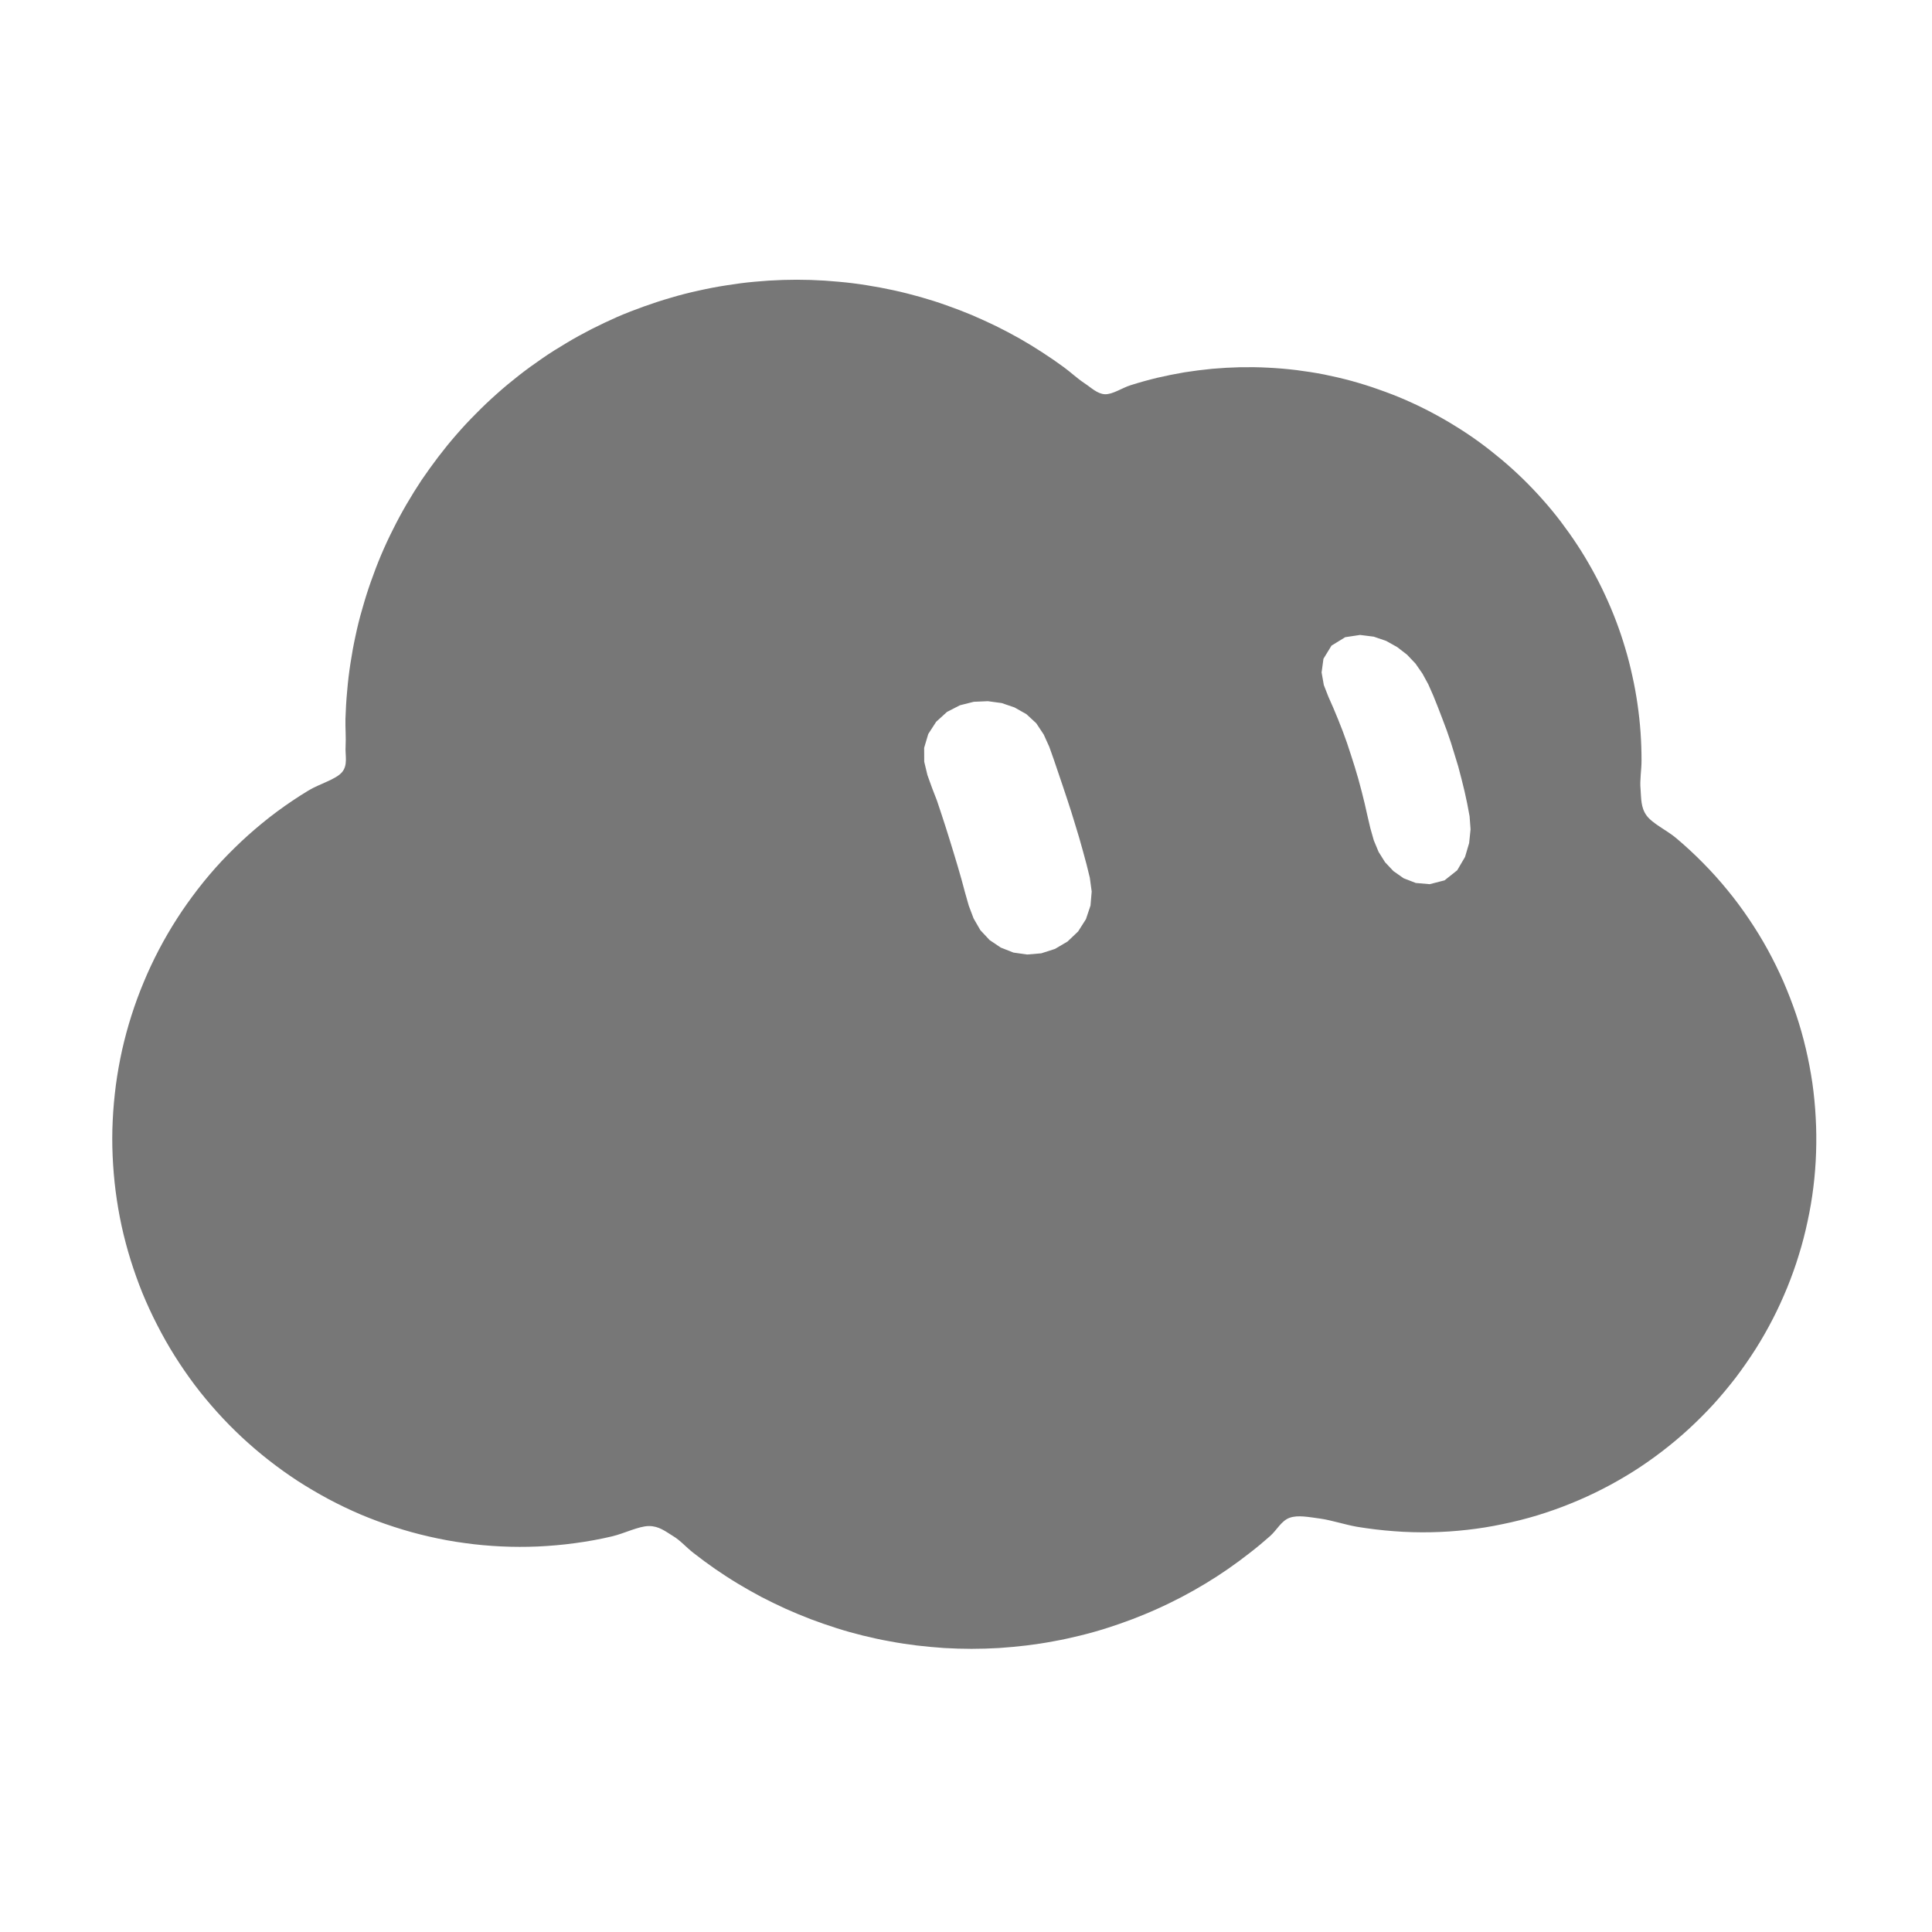
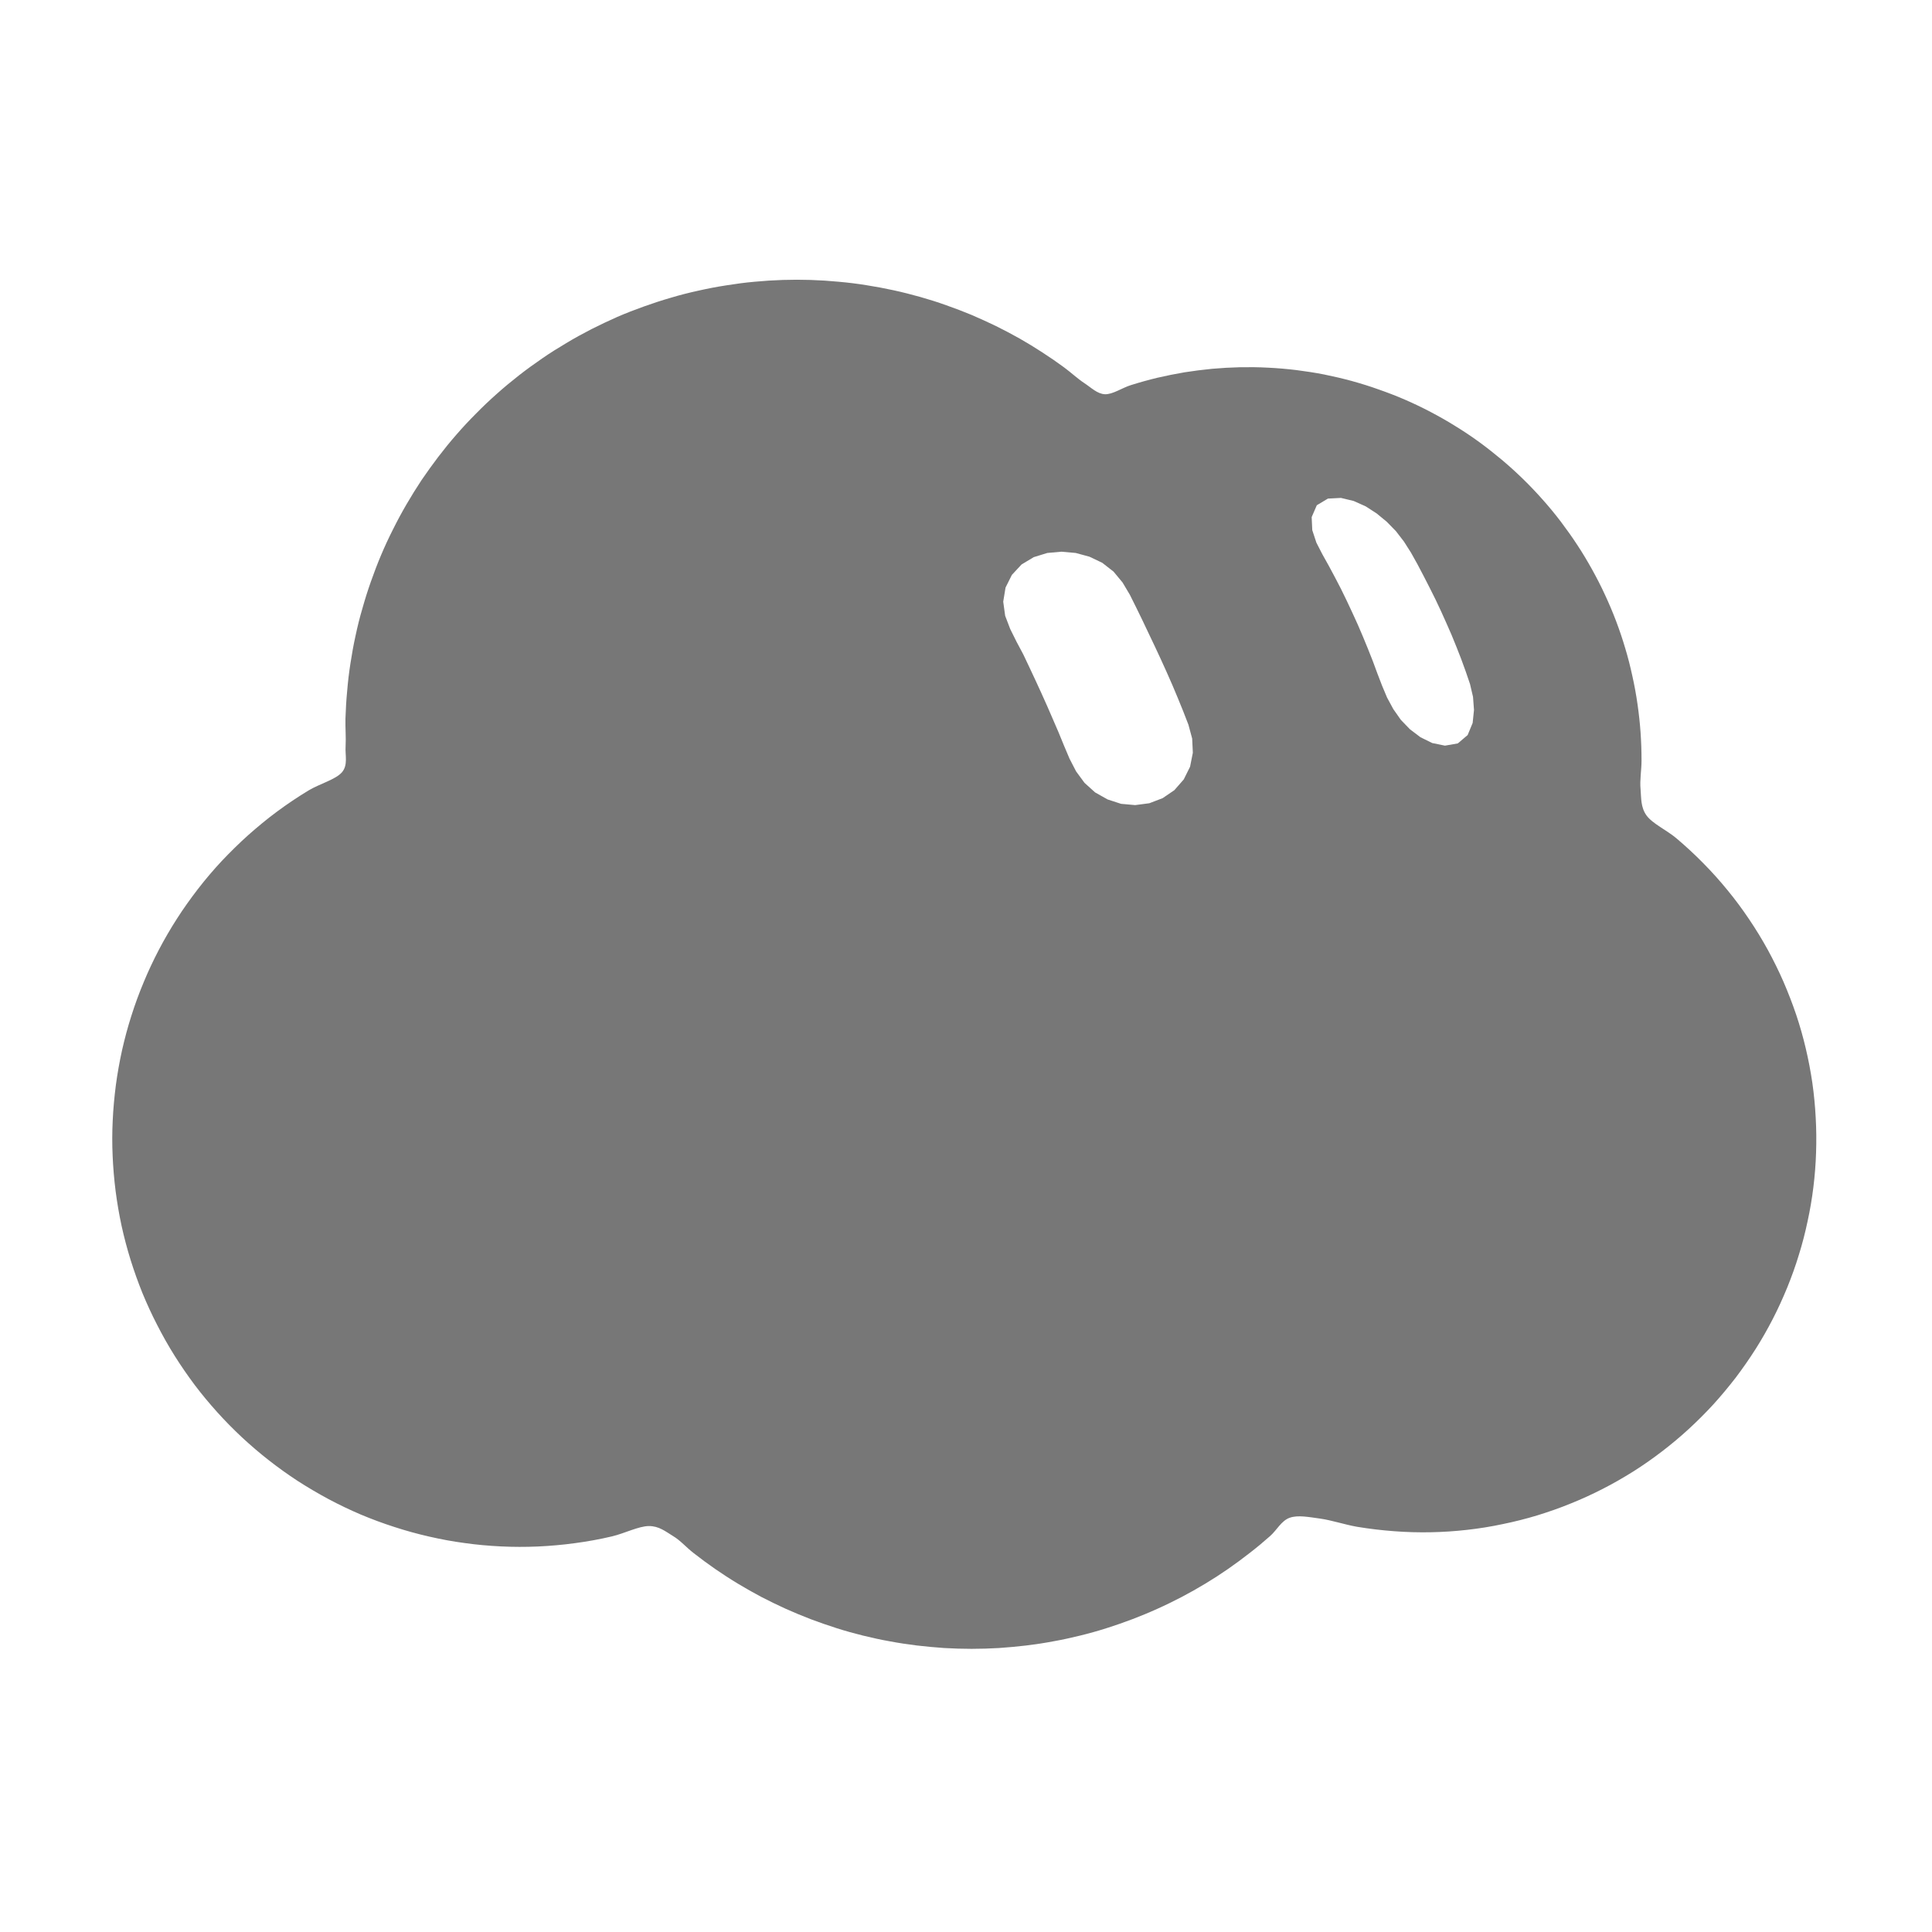
<svg xmlns="http://www.w3.org/2000/svg" width="229" height="229" viewBox="-15 -15 259 259">
  <g class="grok-bot-mark" data-official-id="cloud" data-picker-shape="cloud">
-     <path class="grok-bot-mark__compound" fill="#777777" fill-rule="evenodd" d="M221.98 112.32C222.74 113.71 223.45 115.15 224.08 116.59C224.71 118.05 225.28 119.52 225.79 121.02C226.29 122.51 226.72 124.03 227.08 125.56C227.44 127.08 227.73 128.62 227.96 130.17C228.18 131.72 228.33 133.28 228.41 134.83C228.5 136.38 228.51 137.94 228.46 139.5C228.41 141.05 228.29 142.6 228.1 144.14C227.91 145.69 227.65 147.22 227.32 148.73C227 150.25 226.61 151.76 226.15 153.23C225.7 154.72 225.17 156.18 224.59 157.61C224 159.04 223.36 160.46 222.65 161.83C221.94 163.21 221.17 164.56 220.34 165.87C219.51 167.17 218.62 168.45 217.69 169.68C216.74 170.91 215.74 172.11 214.7 173.26C213.64 174.41 212.54 175.51 211.4 176.56C210.25 177.62 209.05 178.62 207.81 179.57C206.57 180.52 205.29 181.42 203.96 182.26C202.63 183.09 201.27 183.88 199.87 184.59C198.47 185.31 197.03 185.97 195.56 186.56C194.1 187.16 192.6 187.68 191.08 188.15C189.56 188.61 188.01 189 186.44 189.32C184.86 189.66 183.27 189.91 181.67 190.09C180.06 190.27 178.44 190.38 176.81 190.41C175.18 190.44 173.53 190.4 171.89 190.27C170.24 190.15 168.58 189.95 166.93 189.68C165.28 189.39 163.49 188.79 161.98 188.58C160.48 188.38 159 188.07 157.89 188.47C156.78 188.86 156.18 190.11 155.28 190.91C154.4 191.69 153.48 192.46 152.53 193.19C151.59 193.93 150.62 194.64 149.63 195.33C148.65 196.01 147.63 196.67 146.6 197.29C145.56 197.92 144.51 198.51 143.43 199.08C142.37 199.63 141.28 200.17 140.16 200.67C139.06 201.17 137.94 201.63 136.79 202.07C135.66 202.5 134.5 202.9 133.34 203.27C132.18 203.64 131 203.97 129.81 204.26C128.62 204.55 127.42 204.82 126.22 205.03C125.02 205.26 123.81 205.44 122.59 205.59C121.37 205.73 120.15 205.85 118.93 205.93C117.7 206 116.48 206.04 115.25 206.04C114.02 206.04 112.8 206 111.57 205.93C110.35 205.85 109.13 205.73 107.91 205.59C106.7 205.44 105.48 205.26 104.28 205.03C103.07 204.82 101.87 204.55 100.68 204.26C99.5 203.97 98.32 203.64 97.16 203.27C96 202.9 94.84 202.5 93.7 202.07C92.56 201.63 91.44 201.17 90.33 200.67C89.22 200.17 88.13 199.63 87.06 199.08C85.99 198.51 84.94 197.92 83.9 197.29C82.87 196.67 81.86 196.01 80.87 195.33C79.88 194.64 78.91 193.93 77.97 193.19C77.02 192.46 76.21 191.5 75.21 190.91C74.21 190.3 73.34 189.57 71.98 189.58C70.62 189.59 68.7 190.57 67.06 190.96C65.41 191.35 63.75 191.65 62.09 191.87C60.44 192.1 58.77 192.24 57.12 192.32C55.47 192.39 53.82 192.39 52.18 192.31C50.55 192.23 48.92 192.09 47.31 191.86C45.7 191.65 44.1 191.35 42.53 190.99C40.95 190.63 39.39 190.2 37.86 189.7C36.33 189.21 34.83 188.65 33.35 188.03C31.88 187.4 30.43 186.71 29.03 185.96C27.62 185.2 26.24 184.39 24.92 183.54C23.59 182.67 22.29 181.74 21.04 180.76C19.79 179.79 18.59 178.75 17.43 177.68C16.28 176.6 15.16 175.47 14.11 174.3C13.06 173.13 12.04 171.91 11.09 170.65C10.15 169.39 9.25 168.09 8.41 166.75C7.58 165.43 6.8 164.05 6.08 162.64C5.36 161.25 4.7 159.81 4.1 158.36C3.51 156.9 2.98 155.41 2.51 153.91C2.04 152.4 1.64 150.88 1.3 149.34C0.97 147.8 0.7 146.24 0.5 144.68C0.3 143.12 0.17 141.54 0.1 139.97C0.03 138.38 0.03 136.8 0.11 135.22C0.18 133.64 0.33 132.06 0.53 130.49C0.74 128.91 1.02 127.35 1.36 125.8C1.71 124.25 2.12 122.71 2.61 121.18C3.09 119.66 3.64 118.16 4.26 116.68C4.87 115.2 5.56 113.74 6.3 112.32C7.05 110.89 7.86 109.5 8.74 108.13C9.61 106.77 10.56 105.45 11.55 104.16C12.55 102.87 13.61 101.62 14.73 100.42C15.86 99.23 17.04 98.06 18.27 96.96C19.51 95.86 20.8 94.79 22.14 93.8C23.49 92.8 24.89 91.86 26.34 90.98C27.8 90.09 30.02 89.5 30.85 88.52C31.68 87.53 31.25 86.24 31.33 85.05C31.4 83.86 31.28 82.59 31.31 81.35C31.35 80.12 31.42 78.88 31.54 77.64C31.64 76.4 31.79 75.16 31.98 73.93C32.17 72.69 32.39 71.46 32.66 70.24C32.92 69.01 33.22 67.79 33.58 66.58C33.92 65.36 34.3 64.16 34.72 62.97C35.14 61.78 35.59 60.59 36.08 59.43C36.58 58.25 37.11 57.1 37.69 55.96C38.25 54.83 38.86 53.7 39.5 52.6C40.14 51.5 40.82 50.41 41.52 49.35C42.24 48.3 42.99 47.25 43.76 46.24C44.54 45.22 45.35 44.22 46.19 43.26C47.03 42.29 47.91 41.35 48.81 40.45C49.71 39.53 50.64 38.65 51.6 37.8C52.56 36.94 53.55 36.12 54.56 35.33C55.57 34.54 56.61 33.79 57.67 33.06C58.72 32.33 59.81 31.65 60.91 31C62.01 30.33 63.14 29.72 64.28 29.13C65.41 28.56 66.57 28.01 67.74 27.49C68.92 26.98 70.11 26.52 71.31 26.09C72.51 25.66 73.73 25.26 74.95 24.91C76.17 24.54 77.41 24.23 78.65 23.96C79.89 23.68 81.14 23.44 82.39 23.25C83.64 23.05 84.9 22.88 86.16 22.77C87.41 22.65 88.68 22.57 89.92 22.53C91.18 22.49 92.44 22.49 93.69 22.53C94.94 22.57 96.19 22.65 97.43 22.77C98.67 22.88 99.91 23.03 101.14 23.23C102.36 23.42 103.58 23.65 104.78 23.91C105.99 24.17 107.18 24.48 108.37 24.81C109.54 25.14 110.71 25.51 111.85 25.92C113 26.32 114.14 26.76 115.25 27.22C116.36 27.69 117.45 28.2 118.54 28.72C119.61 29.25 120.67 29.81 121.7 30.39C122.73 30.98 123.74 31.59 124.73 32.24C125.71 32.87 126.68 33.54 127.62 34.23C128.55 34.91 129.44 35.75 130.36 36.36C131.28 36.96 132.09 37.8 133.12 37.85C134.17 37.89 135.43 36.99 136.6 36.63C137.77 36.26 138.96 35.93 140.16 35.64C141.36 35.36 142.58 35.12 143.8 34.91C145.02 34.72 146.26 34.56 147.5 34.44C148.74 34.33 149.99 34.26 151.25 34.23C152.5 34.21 153.75 34.22 155.01 34.29C156.26 34.35 157.52 34.46 158.77 34.61C160.02 34.77 161.27 34.96 162.5 35.2C163.74 35.45 164.98 35.74 166.2 36.07C167.42 36.41 168.63 36.78 169.82 37.21C171.02 37.63 172.2 38.08 173.37 38.59C174.54 39.1 175.69 39.65 176.81 40.24C177.93 40.83 179.05 41.46 180.13 42.14C181.21 42.8 182.27 43.51 183.3 44.26C184.34 45.02 185.34 45.81 186.32 46.63C187.3 47.45 188.24 48.31 189.15 49.19C190.07 50.09 190.96 51.02 191.8 51.97C192.65 52.92 193.47 53.92 194.24 54.93C195.01 55.95 195.75 56.99 196.45 58.06C197.16 59.13 197.81 60.23 198.43 61.34C199.05 62.46 199.64 63.6 200.17 64.76C200.71 65.92 201.21 67.1 201.66 68.29C202.11 69.48 202.52 70.7 202.88 71.92C203.25 73.14 203.56 74.38 203.83 75.62C204.11 76.87 204.34 78.13 204.52 79.39C204.7 80.65 204.84 81.91 204.93 83.18C205.02 84.45 205.06 85.72 205.06 86.98C205.06 88.25 204.81 89.57 204.93 90.79C205.03 92.01 204.94 93.22 205.73 94.32C206.53 95.42 208.44 96.29 209.71 97.36C210.98 98.43 212.19 99.55 213.33 100.71C214.48 101.87 215.57 103.09 216.59 104.34C217.62 105.59 218.58 106.89 219.48 108.23C220.38 109.56 221.21 110.92 221.98 112.32Z M117.43 79.00L119.28 79.25L121.01 79.84L122.60 80.74L123.92 81.96L124.92 83.47L125.67 85.13L126.28 86.85L126.87 88.59L127.46 90.33L128.04 92.07L128.61 93.82L129.15 95.58L129.68 97.33L130.18 99.11L130.66 100.88L131.10 102.67L131.35 104.52L131.19 106.40L130.58 108.22L129.53 109.87L128.11 111.22L126.43 112.21L124.59 112.80L122.70 112.96L120.86 112.70L119.16 112.03L117.66 111.02L116.42 109.69L115.52 108.13L114.87 106.41L114.37 104.65L113.89 102.87L113.38 101.10L112.85 99.34L112.31 97.58L111.76 95.83L111.19 94.08L110.61 92.34L109.95 90.63L109.33 88.91L108.90 87.12L108.89 85.25L109.44 83.40L110.50 81.76L111.95 80.44L113.68 79.55L115.54 79.08Z M167.33 70.12L169.16 70.35L170.83 70.92L172.31 71.75L173.63 72.77L174.76 73.96L175.69 75.30L176.48 76.75L177.15 78.27L177.77 79.82L178.37 81.38L178.96 82.95L179.50 84.53L180.00 86.15L180.49 87.76L180.92 89.40L181.33 91.06L181.69 92.72L182.01 94.43L182.14 96.18L181.95 98.02L181.40 99.88L180.35 101.67L178.65 103.02L176.66 103.53L174.80 103.37L173.17 102.74L171.80 101.78L170.68 100.59L169.81 99.20L169.17 97.66L168.71 96.04L168.32 94.38L167.94 92.70L167.53 91.05L167.09 89.41L166.61 87.79L166.10 86.19L165.57 84.58L165.00 83.01L164.39 81.46L163.75 79.92L163.08 78.40L162.47 76.84L162.17 75.15L162.42 73.31L163.50 71.55L165.34 70.42Z" />
+     <path class="grok-bot-mark__compound" fill="#777777" fill-rule="evenodd" d="M221.98 112.32C222.74 113.71 223.45 115.15 224.08 116.59C224.71 118.05 225.28 119.52 225.79 121.02C226.29 122.51 226.72 124.03 227.08 125.56C227.44 127.08 227.73 128.62 227.96 130.17C228.18 131.72 228.33 133.28 228.41 134.83C228.5 136.38 228.51 137.94 228.46 139.5C228.41 141.05 228.29 142.6 228.1 144.14C227.91 145.69 227.65 147.22 227.32 148.73C227 150.25 226.61 151.76 226.15 153.23C225.7 154.72 225.17 156.18 224.59 157.61C224 159.04 223.36 160.46 222.65 161.83C221.94 163.21 221.17 164.56 220.34 165.87C219.51 167.17 218.62 168.45 217.69 169.68C216.74 170.91 215.74 172.11 214.7 173.26C213.64 174.41 212.54 175.51 211.4 176.56C210.25 177.62 209.05 178.62 207.81 179.57C206.57 180.52 205.29 181.42 203.96 182.26C202.63 183.09 201.27 183.88 199.87 184.59C198.47 185.31 197.03 185.97 195.56 186.56C194.1 187.16 192.6 187.68 191.08 188.15C189.56 188.61 188.01 189 186.44 189.32C184.86 189.66 183.27 189.91 181.67 190.09C180.06 190.27 178.44 190.38 176.81 190.41C175.18 190.44 173.53 190.4 171.89 190.27C170.24 190.15 168.58 189.95 166.93 189.68C165.28 189.39 163.49 188.79 161.98 188.58C160.48 188.38 159 188.07 157.89 188.47C156.78 188.86 156.18 190.11 155.28 190.91C154.4 191.69 153.48 192.46 152.53 193.19C151.59 193.93 150.62 194.64 149.63 195.33C148.65 196.01 147.63 196.67 146.6 197.29C145.56 197.92 144.51 198.51 143.43 199.08C142.37 199.63 141.28 200.17 140.16 200.67C139.06 201.17 137.94 201.63 136.79 202.07C135.66 202.5 134.5 202.9 133.34 203.27C132.18 203.64 131 203.97 129.81 204.26C128.62 204.55 127.42 204.82 126.22 205.03C125.02 205.26 123.81 205.44 122.59 205.59C121.37 205.73 120.15 205.85 118.93 205.93C117.7 206 116.48 206.04 115.25 206.04C114.02 206.04 112.8 206 111.57 205.93C110.35 205.85 109.13 205.73 107.91 205.59C106.7 205.44 105.48 205.26 104.28 205.03C103.07 204.82 101.87 204.55 100.68 204.26C99.5 203.97 98.32 203.64 97.16 203.27C96 202.9 94.84 202.5 93.7 202.07C92.56 201.63 91.44 201.17 90.33 200.67C89.22 200.17 88.13 199.63 87.06 199.08C85.99 198.51 84.94 197.92 83.9 197.29C82.87 196.67 81.86 196.01 80.87 195.33C79.88 194.64 78.91 193.93 77.97 193.19C77.02 192.46 76.21 191.5 75.21 190.91C74.21 190.3 73.34 189.57 71.98 189.58C70.62 189.59 68.7 190.57 67.06 190.96C65.41 191.35 63.75 191.65 62.09 191.87C60.44 192.1 58.77 192.24 57.12 192.32C55.47 192.39 53.82 192.39 52.18 192.31C50.55 192.23 48.92 192.09 47.31 191.86C45.7 191.65 44.1 191.35 42.53 190.99C40.95 190.63 39.39 190.2 37.86 189.7C36.33 189.21 34.83 188.65 33.35 188.03C31.88 187.4 30.43 186.71 29.03 185.96C27.62 185.2 26.24 184.39 24.92 183.54C23.59 182.67 22.29 181.74 21.04 180.76C19.79 179.79 18.59 178.75 17.43 177.68C16.28 176.6 15.16 175.47 14.11 174.3C13.06 173.13 12.04 171.91 11.09 170.65C10.15 169.39 9.25 168.09 8.41 166.75C7.58 165.43 6.8 164.05 6.08 162.64C5.36 161.25 4.7 159.81 4.1 158.36C3.51 156.9 2.98 155.41 2.51 153.91C2.04 152.4 1.64 150.88 1.3 149.34C0.97 147.8 0.7 146.24 0.5 144.68C0.3 143.12 0.17 141.54 0.1 139.97C0.03 138.38 0.03 136.8 0.11 135.22C0.18 133.64 0.33 132.06 0.53 130.49C0.74 128.91 1.02 127.35 1.36 125.8C1.71 124.25 2.12 122.71 2.61 121.18C3.09 119.66 3.64 118.16 4.26 116.68C4.87 115.2 5.56 113.74 6.3 112.32C7.05 110.89 7.86 109.5 8.74 108.13C9.61 106.77 10.56 105.45 11.55 104.16C12.55 102.87 13.61 101.62 14.73 100.42C15.86 99.23 17.04 98.06 18.27 96.96C19.51 95.86 20.8 94.79 22.14 93.8C23.49 92.8 24.89 91.86 26.34 90.98C27.8 90.09 30.02 89.5 30.85 88.52C31.68 87.53 31.25 86.24 31.33 85.05C31.4 83.86 31.28 82.59 31.31 81.35C31.35 80.12 31.42 78.88 31.54 77.64C31.64 76.4 31.79 75.16 31.98 73.93C32.17 72.69 32.39 71.46 32.66 70.24C32.92 69.01 33.22 67.79 33.58 66.58C33.92 65.36 34.3 64.16 34.72 62.97C35.14 61.78 35.59 60.59 36.08 59.43C36.58 58.25 37.11 57.1 37.69 55.96C38.25 54.83 38.86 53.7 39.5 52.6C40.14 51.5 40.82 50.41 41.52 49.35C42.24 48.3 42.99 47.25 43.76 46.24C44.54 45.22 45.35 44.22 46.19 43.26C47.03 42.29 47.91 41.35 48.81 40.45C49.71 39.53 50.64 38.65 51.6 37.8C52.56 36.94 53.55 36.12 54.56 35.33C55.57 34.54 56.61 33.79 57.67 33.06C58.72 32.33 59.81 31.65 60.91 31C62.01 30.33 63.14 29.72 64.28 29.13C65.41 28.56 66.57 28.01 67.74 27.49C68.92 26.98 70.11 26.52 71.31 26.09C72.51 25.66 73.73 25.26 74.95 24.91C76.17 24.54 77.41 24.23 78.65 23.96C79.89 23.68 81.14 23.44 82.39 23.25C83.64 23.05 84.9 22.88 86.16 22.77C87.41 22.65 88.68 22.57 89.92 22.53C91.18 22.49 92.44 22.49 93.69 22.53C94.94 22.57 96.19 22.65 97.43 22.77C98.67 22.88 99.91 23.03 101.14 23.23C102.36 23.42 103.58 23.65 104.78 23.91C105.99 24.17 107.18 24.48 108.37 24.81C109.54 25.14 110.71 25.51 111.85 25.92C113 26.32 114.14 26.76 115.25 27.22C116.36 27.69 117.45 28.2 118.54 28.72C119.61 29.25 120.67 29.81 121.7 30.39C122.73 30.98 123.74 31.59 124.73 32.24C125.71 32.87 126.68 33.54 127.62 34.23C128.55 34.91 129.44 35.75 130.36 36.36C131.28 36.96 132.09 37.8 133.12 37.85C134.17 37.89 135.43 36.99 136.6 36.63C137.77 36.26 138.96 35.93 140.16 35.64C141.36 35.36 142.58 35.12 143.8 34.91C145.02 34.72 146.26 34.56 147.5 34.44C148.74 34.33 149.99 34.26 151.25 34.23C152.5 34.21 153.75 34.22 155.01 34.29C156.26 34.35 157.52 34.46 158.77 34.61C160.02 34.77 161.27 34.96 162.5 35.2C163.74 35.45 164.98 35.74 166.2 36.07C167.42 36.41 168.63 36.78 169.82 37.21C171.02 37.63 172.2 38.08 173.37 38.59C174.54 39.1 175.69 39.65 176.81 40.24C177.93 40.83 179.05 41.46 180.13 42.14C181.21 42.8 182.27 43.51 183.3 44.26C184.34 45.02 185.34 45.81 186.32 46.63C187.3 47.45 188.24 48.31 189.15 49.19C190.07 50.09 190.96 51.02 191.8 51.97C192.65 52.92 193.47 53.92 194.24 54.93C195.01 55.95 195.75 56.99 196.45 58.06C197.16 59.13 197.81 60.23 198.43 61.34C199.05 62.46 199.64 63.6 200.17 64.76C200.71 65.92 201.21 67.1 201.66 68.29C202.11 69.48 202.52 70.7 202.88 71.92C203.25 73.14 203.56 74.38 203.83 75.62C204.11 76.87 204.34 78.13 204.52 79.39C204.7 80.65 204.84 81.91 204.93 83.18C205.02 84.45 205.06 85.72 205.06 86.98C205.06 88.25 204.81 89.57 204.93 90.79C205.03 92.01 204.94 93.22 205.73 94.32C206.53 95.42 208.44 96.29 209.71 97.36C210.98 98.43 212.19 99.55 213.33 100.71C214.48 101.87 215.57 103.09 216.59 104.34C217.62 105.59 218.58 106.89 219.48 108.23C220.38 109.56 221.21 110.92 221.98 112.32Z M127.30 58.96L129.21 59.13L131.05 59.63L132.77 60.45L134.28 61.63L135.49 63.09L136.47 64.74L137.32 66.45L138.16 68.17L138.98 69.90L139.80 71.62L140.61 73.36L141.40 75.10L142.17 76.85L142.91 78.61L143.63 80.38L144.32 82.16L144.82 84.01L144.91 85.91L144.54 87.78L143.69 89.49L142.43 90.93L140.86 92.00L139.08 92.68L137.18 92.93L135.29 92.76L133.48 92.17L131.81 91.23L130.39 89.95L129.26 88.41L128.38 86.71L127.64 84.96L126.91 83.18L126.15 81.42L125.39 79.67L124.61 77.93L123.81 76.19L123.00 74.46L122.18 72.73L121.28 71.04L120.43 69.33L119.75 67.55L119.49 65.66L119.80 63.77L120.65 62.07L121.95 60.67L123.58 59.69L125.40 59.13Z M164.77 51.75L166.47 52.16L168.08 52.88L169.55 53.83L170.91 54.95L172.14 56.21L173.21 57.60L174.15 59.08L175.01 60.62L175.83 62.18L176.63 63.74L177.42 65.32L178.17 66.91L178.89 68.51L179.60 70.13L180.26 71.75L180.90 73.39L181.50 75.04L182.07 76.71L182.47 78.42L182.60 80.18L182.42 81.92L181.75 83.54L180.43 84.66L178.71 84.96L177.00 84.61L175.42 83.83L174.02 82.77L172.80 81.51L171.79 80.07L170.95 78.52L170.27 76.90L169.64 75.26L169.03 73.61L168.38 71.97L167.71 70.34L167.02 68.73L166.29 67.13L165.54 65.53L164.77 63.95L163.96 62.39L163.13 60.84L162.27 59.30L161.47 57.74L160.92 56.07L160.84 54.32L161.53 52.73L163.02 51.84Z" />
  </g>
</svg>
